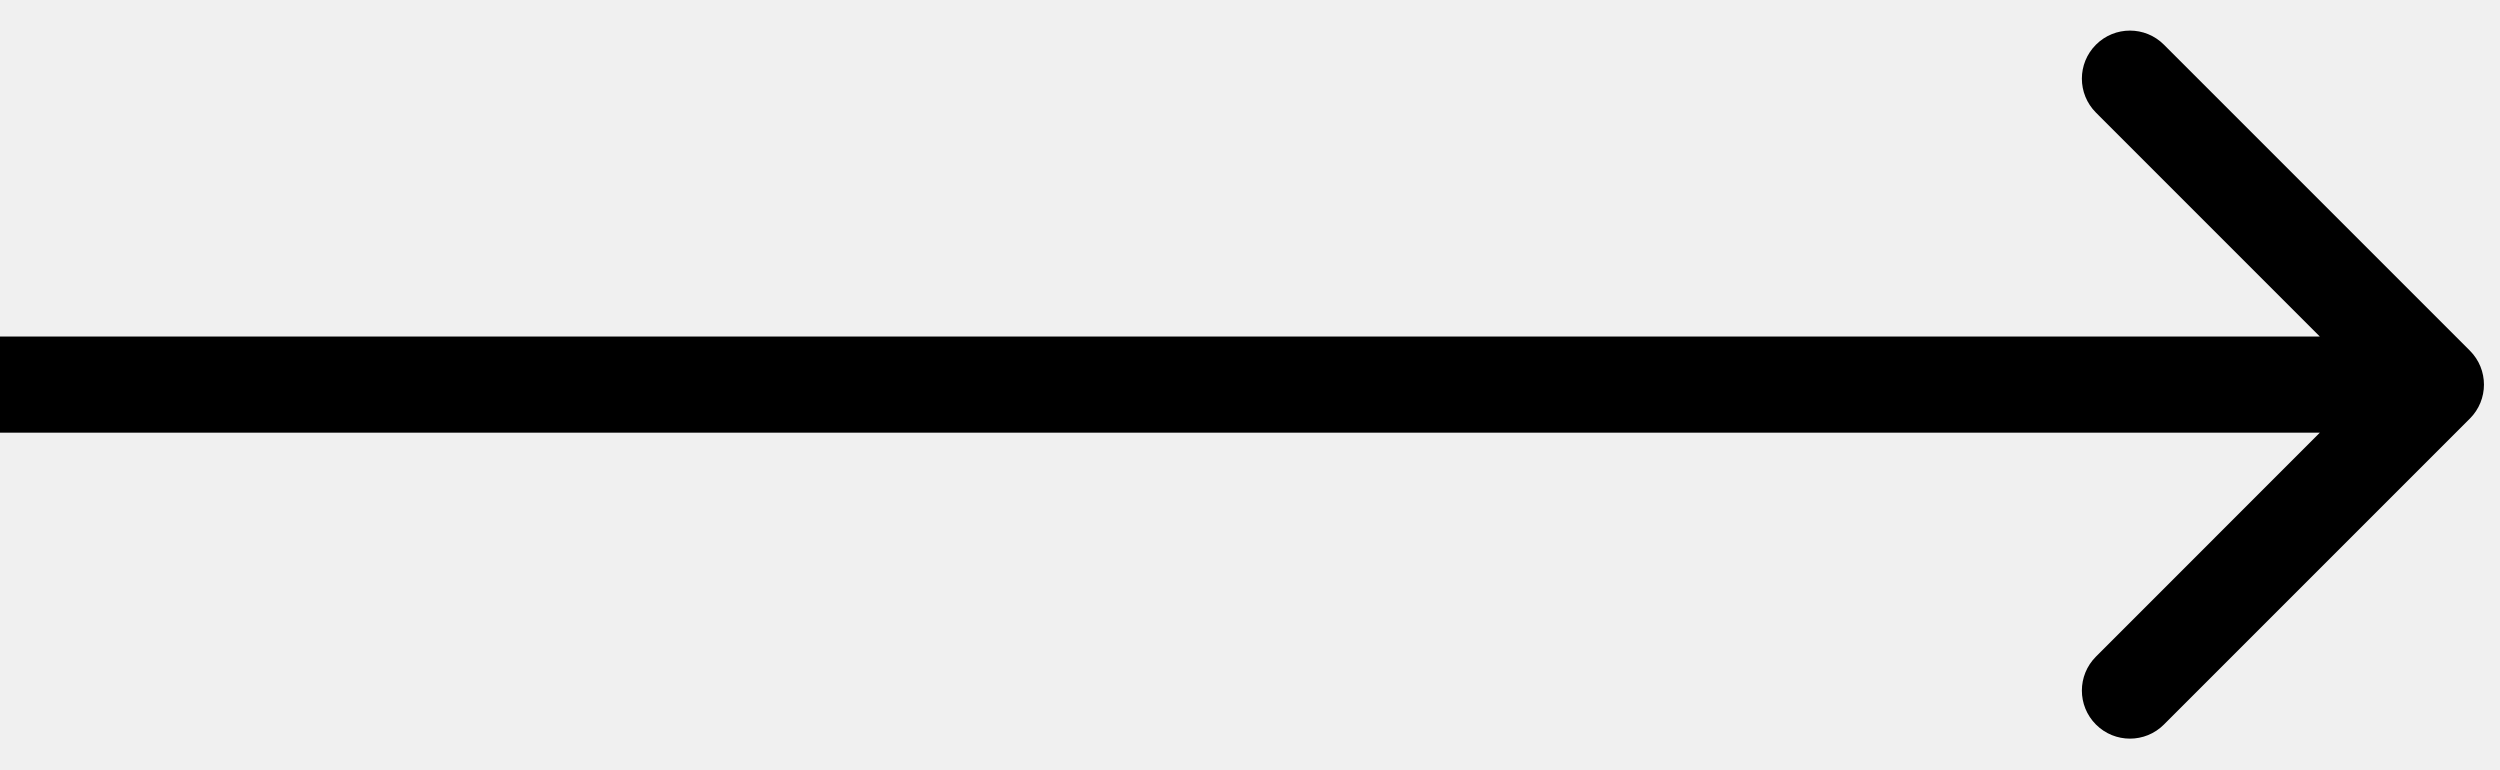
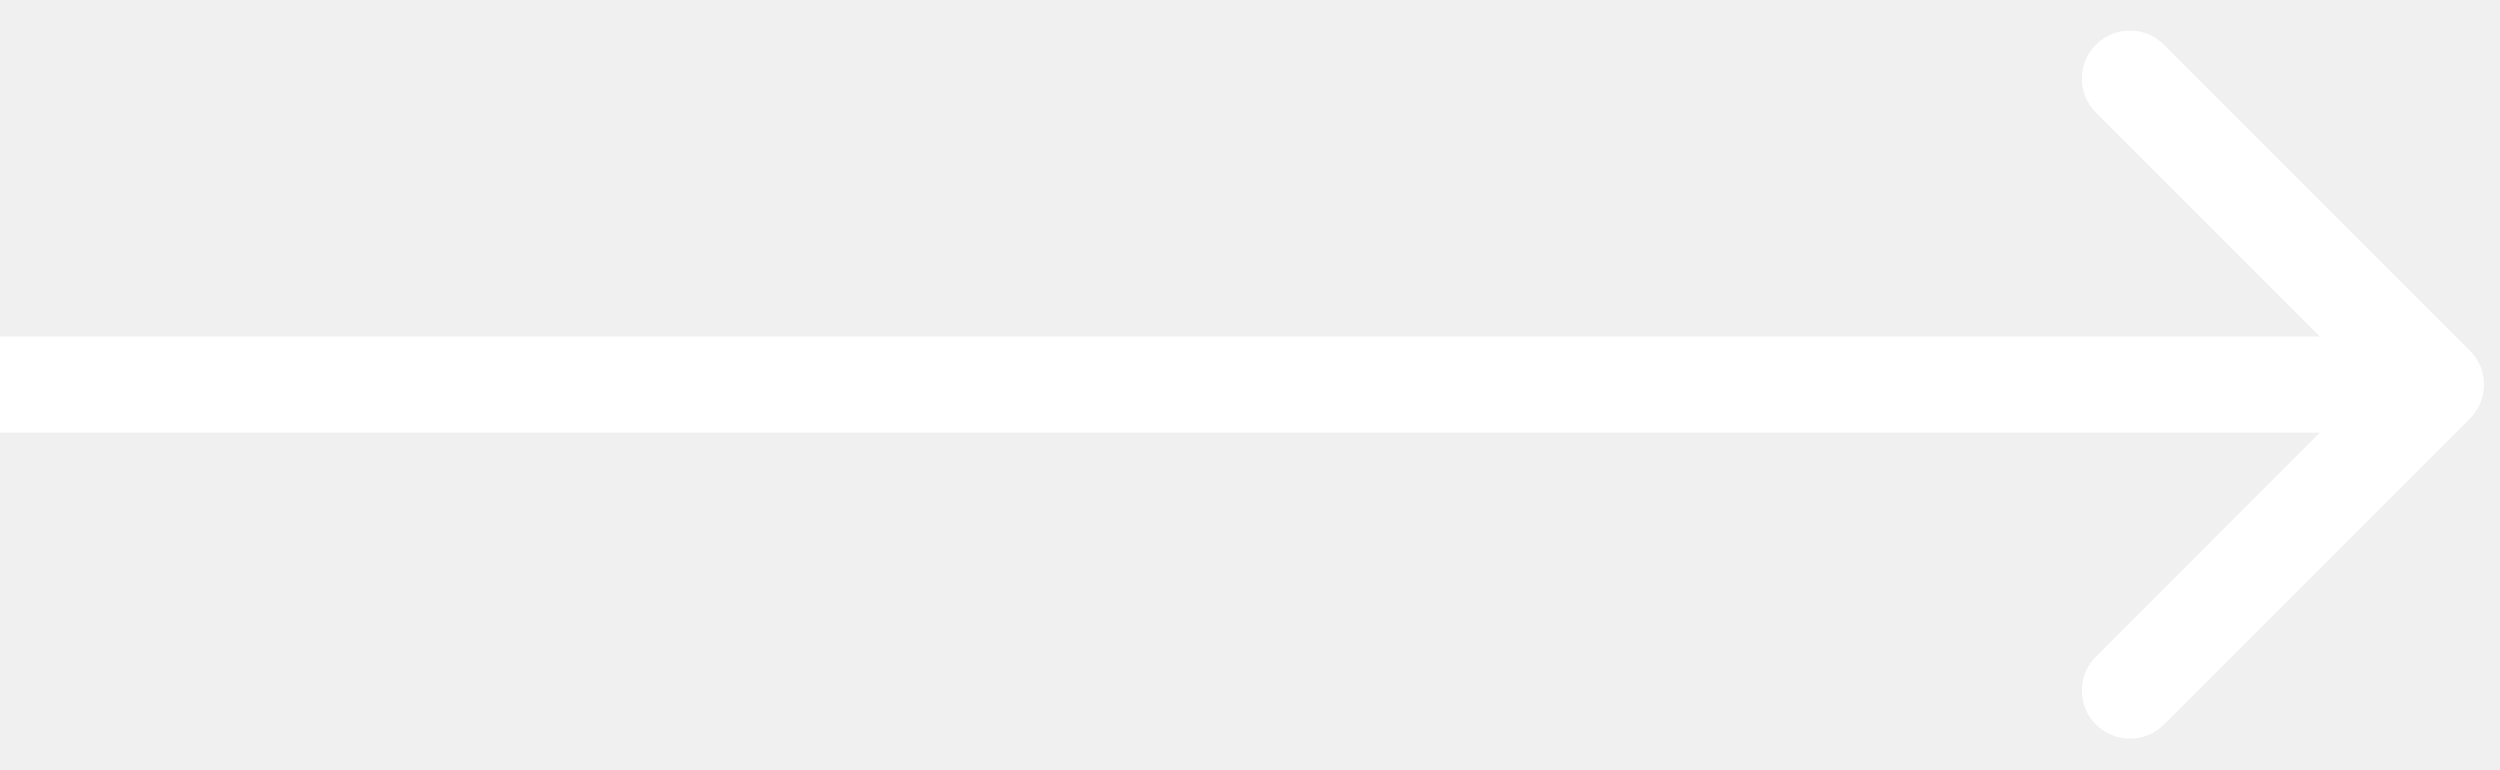
<svg xmlns="http://www.w3.org/2000/svg" width="39" height="12" viewBox="0 0 39 12" fill="none">
-   <path d="M38.53 6.53C38.823 6.237 38.823 5.763 38.53 5.47L33.757 0.697C33.465 0.404 32.99 0.404 32.697 0.697C32.404 0.99 32.404 1.464 32.697 1.757L36.939 6L32.697 10.243C32.404 10.536 32.404 11.01 32.697 11.303C32.99 11.596 33.465 11.596 33.757 11.303L38.53 6.53ZM0 6.75H38V5.25H0V6.75Z" fill="black" />
+   <path d="M38.53 6.53C38.823 6.237 38.823 5.763 38.53 5.47L33.757 0.697C33.465 0.404 32.99 0.404 32.697 0.697C32.404 0.99 32.404 1.464 32.697 1.757L36.939 6L32.697 10.243C32.404 10.536 32.404 11.01 32.697 11.303C32.99 11.596 33.465 11.596 33.757 11.303L38.53 6.53ZM0 6.75H38V5.25H0V6.75Z" fill="#fff" />
</svg>
